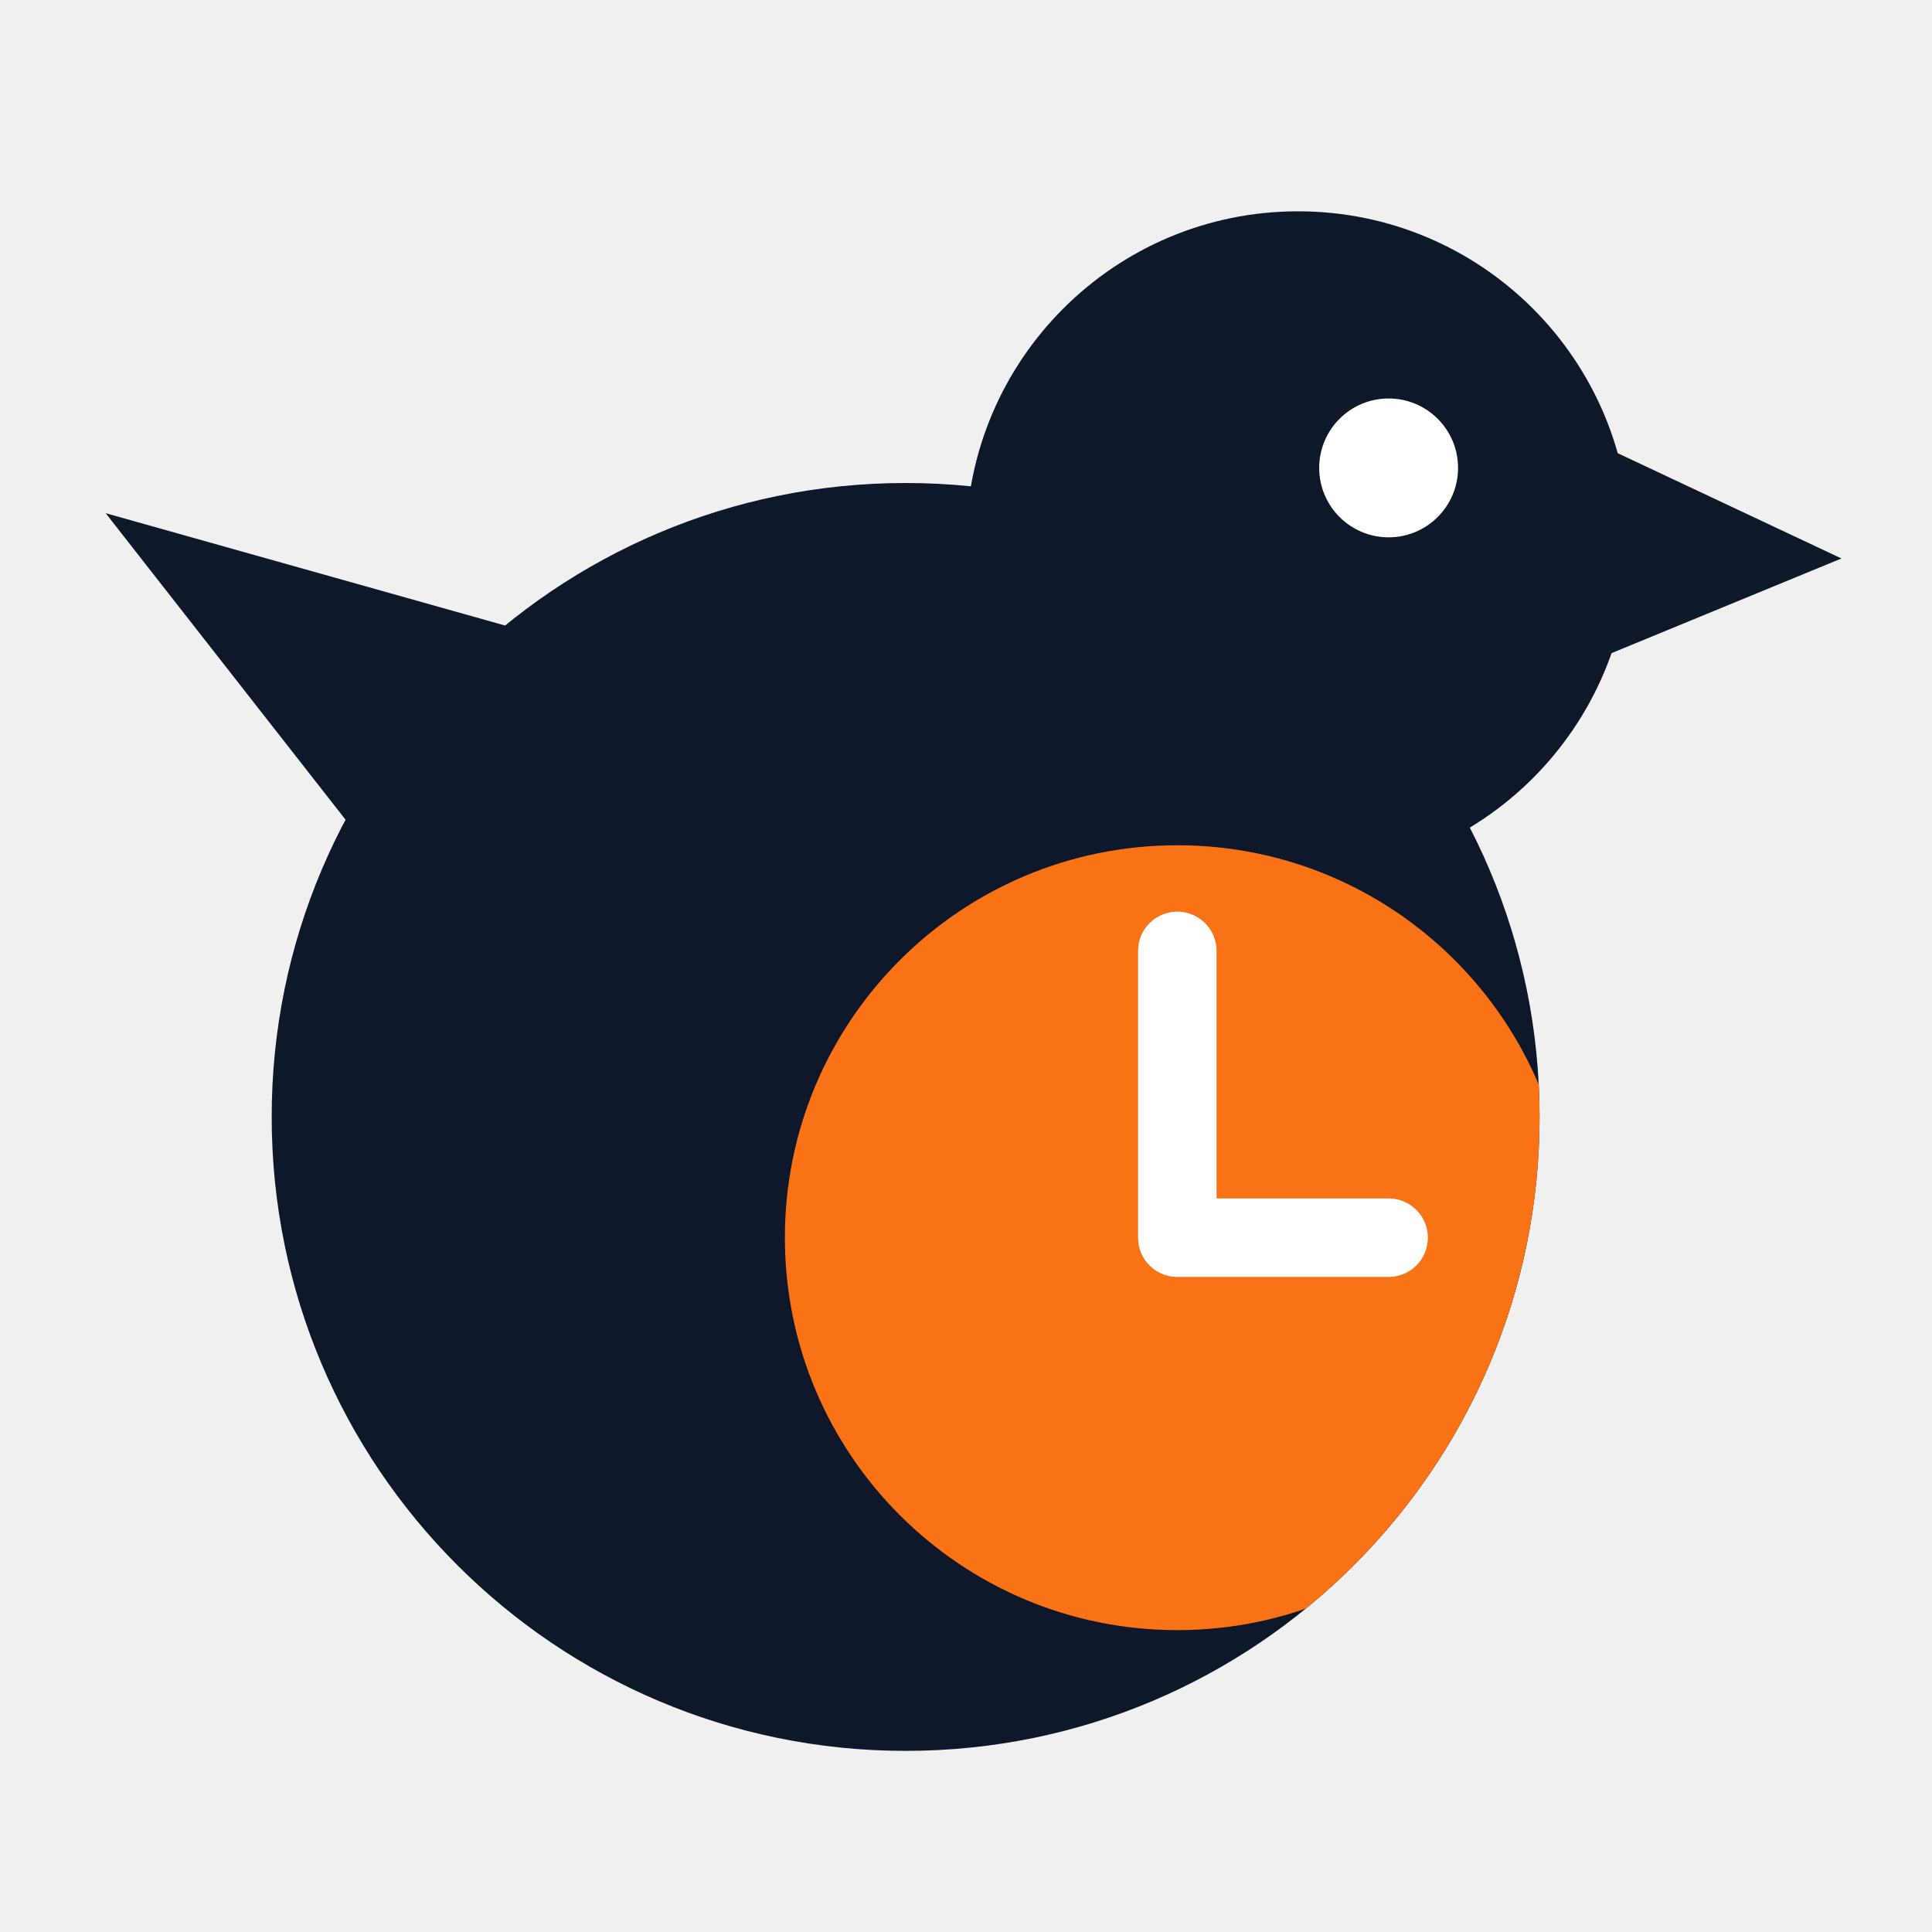
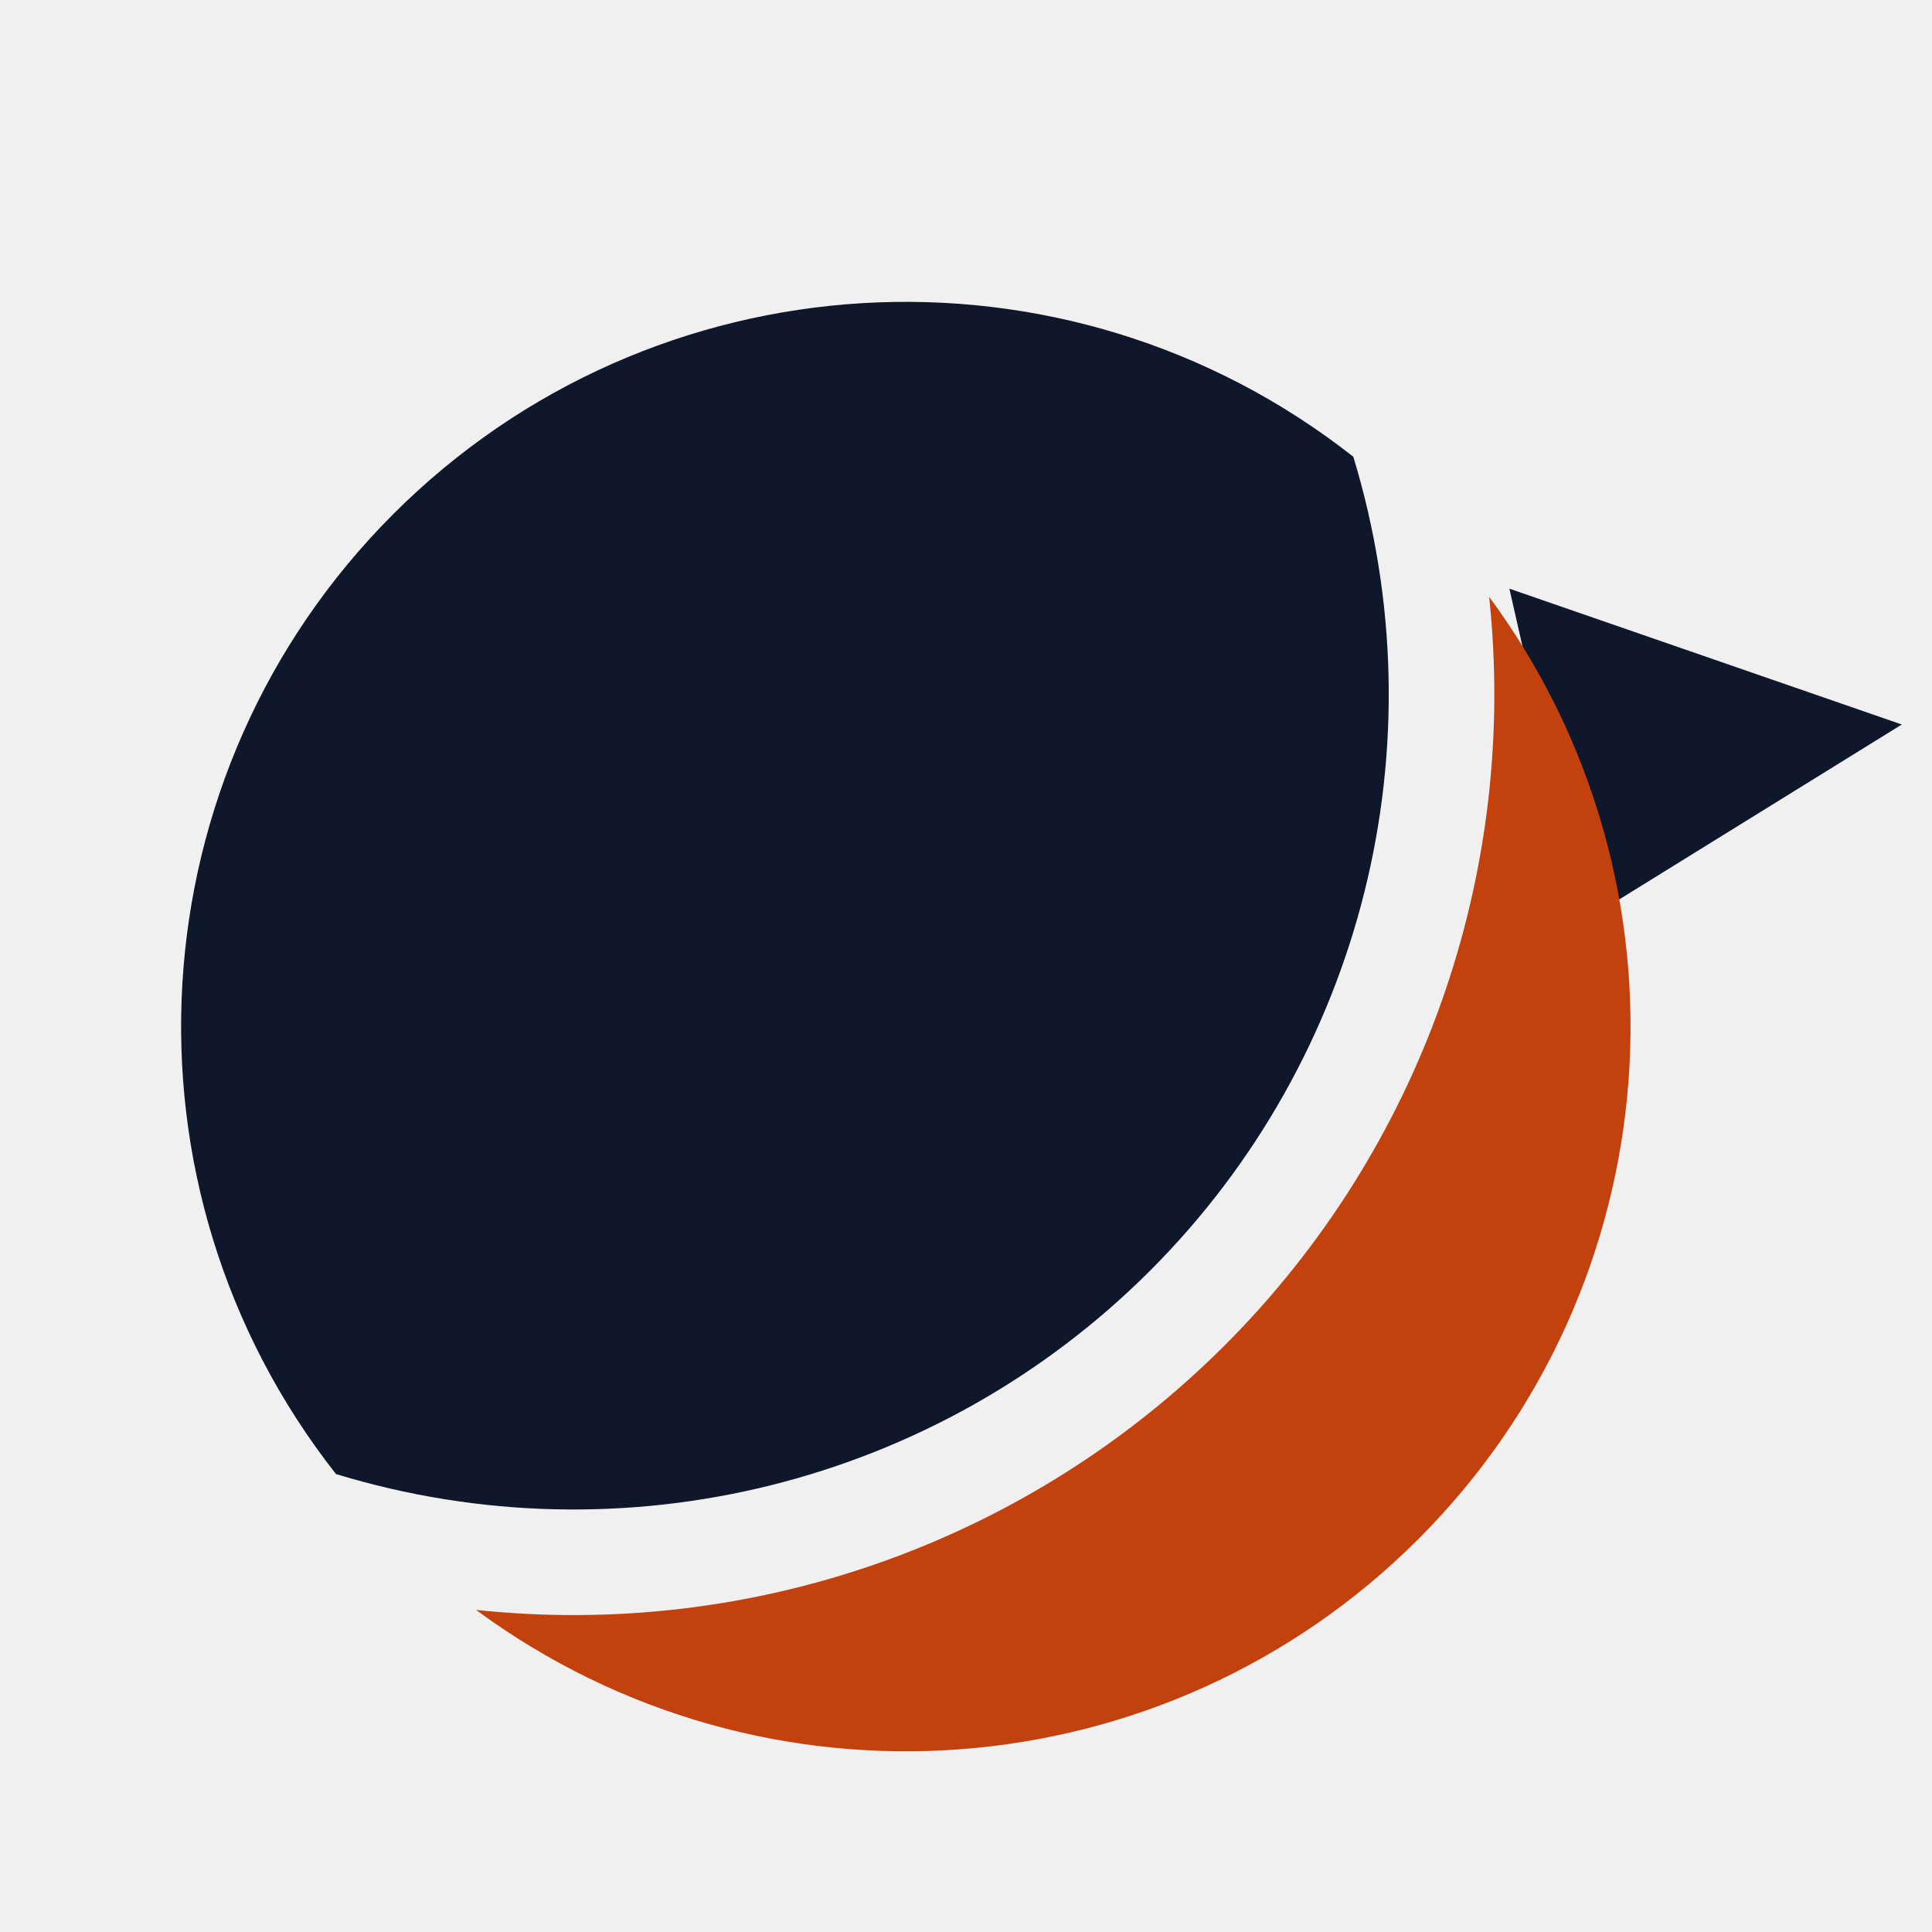
- <svg xmlns="http://www.w3.org/2000/svg" viewBox="0 0 64 64">
-   <style>.ink{fill:#0F172A} .eye{fill:#FFFFFF} @media (prefers-color-scheme: dark) { .ink{fill:#F8FAFC} .eye{fill:#0F172A} }</style>
-   <defs>
-     <clipPath id="robin-body">
-       <circle cx="30" cy="37" r="21" />
-     </clipPath>
-   </defs>
-   <path class="ink" d="M12.5 28.5 L3.5 17 L19.5 21.5 Z" />
-   <circle cx="30" cy="37" r="21" class="ink" />
-   <circle cx="43" cy="18" r="11" class="ink" />
-   <circle cx="39" cy="41" r="13" fill="#F97316" clip-path="url(#robin-body)" />
-   <path d="M39 41 V31.5 M39 41 H46" stroke="#FFFFFF" stroke-width="2.6" stroke-linecap="round" fill="none" />
-   <path class="ink" d="M52.5 14.5 L61 18.5 L52.5 22 Z" />
-   <circle cx="46" cy="15.5" r="2.3" class="eye" />
+ <svg xmlns="http://www.w3.org/2000/svg" viewBox="0 0 64.0 64">
+   <style>.back{fill:#0F172A}.breast{fill:#C2410C}@media (prefers-color-scheme: dark){.back{fill:#F8FAFC}.breast{fill:#F97316}}</style>
+   <path class="back" d="M44.83 15.13 A24 24 0 0 0 11.13 48.83 A27 27 0 0 0 44.83 15.13 Z M50 19.5 L63 24 L52.5 30.5 Z" />
+   <path class="breast" d="M49.33 19.77 A24 24 0 0 1 15.77 53.33 A30.5 30.5 0 0 0 49.33 19.77 Z" />
</svg>
